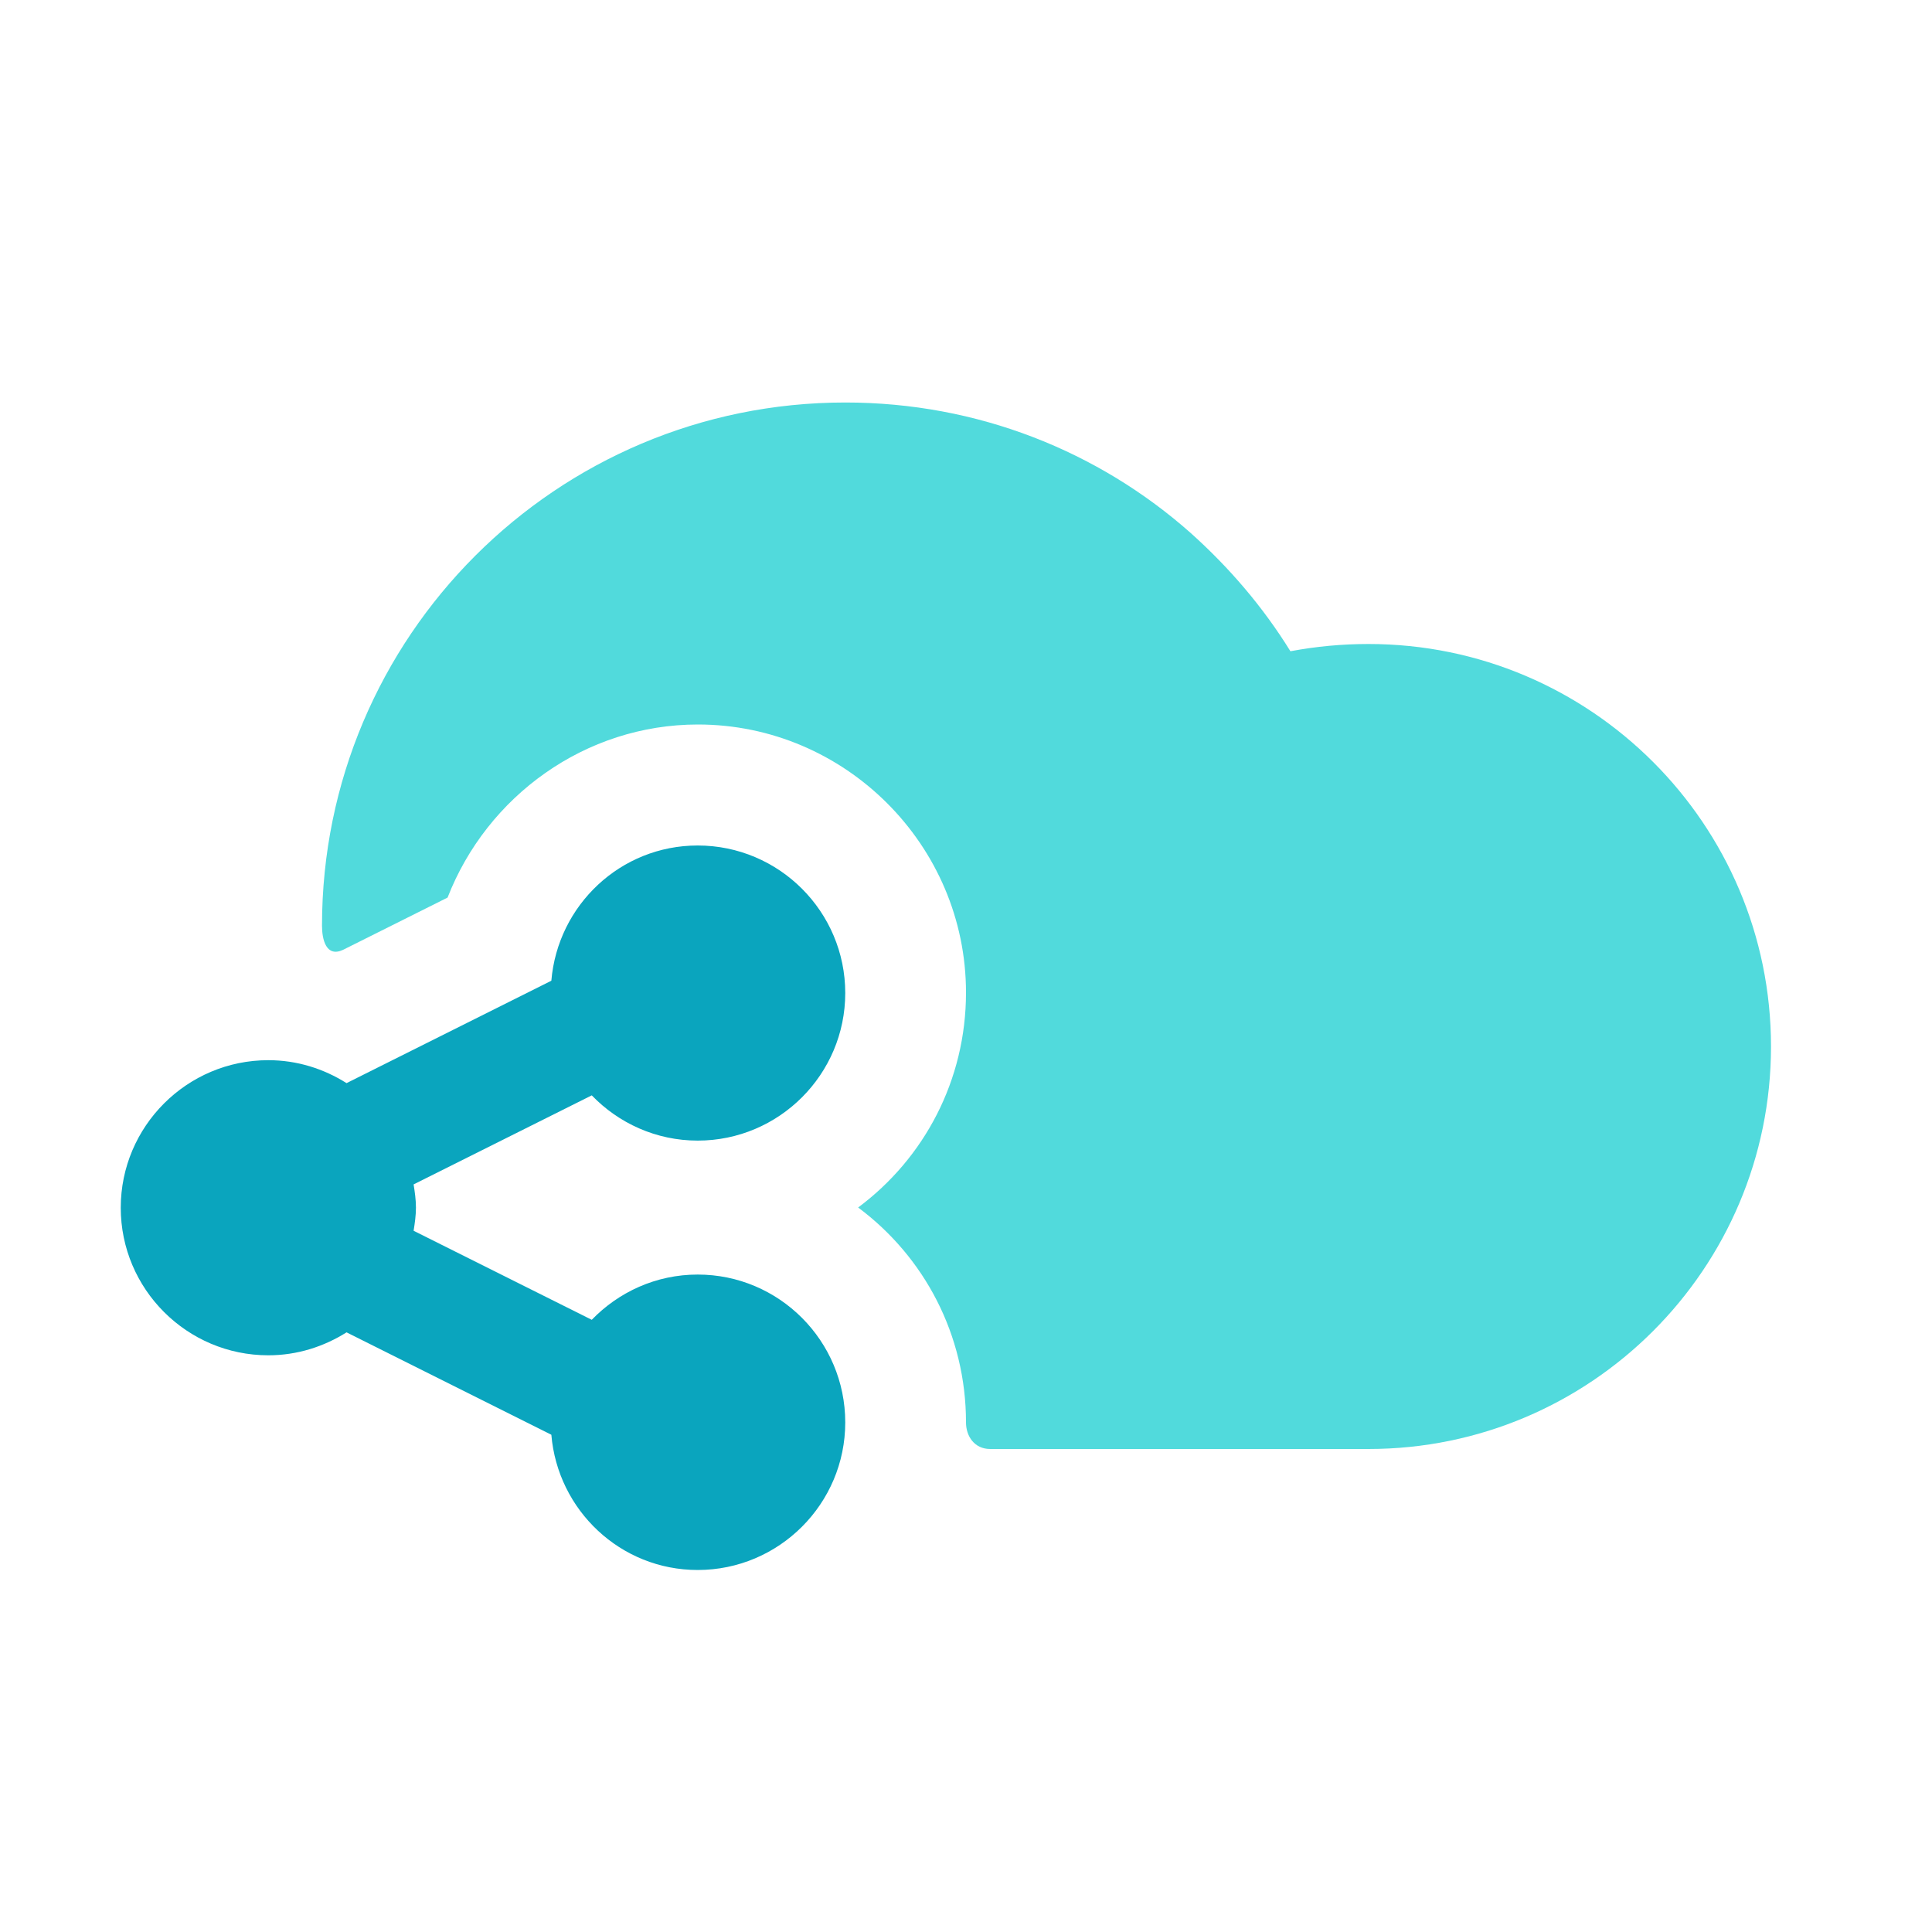
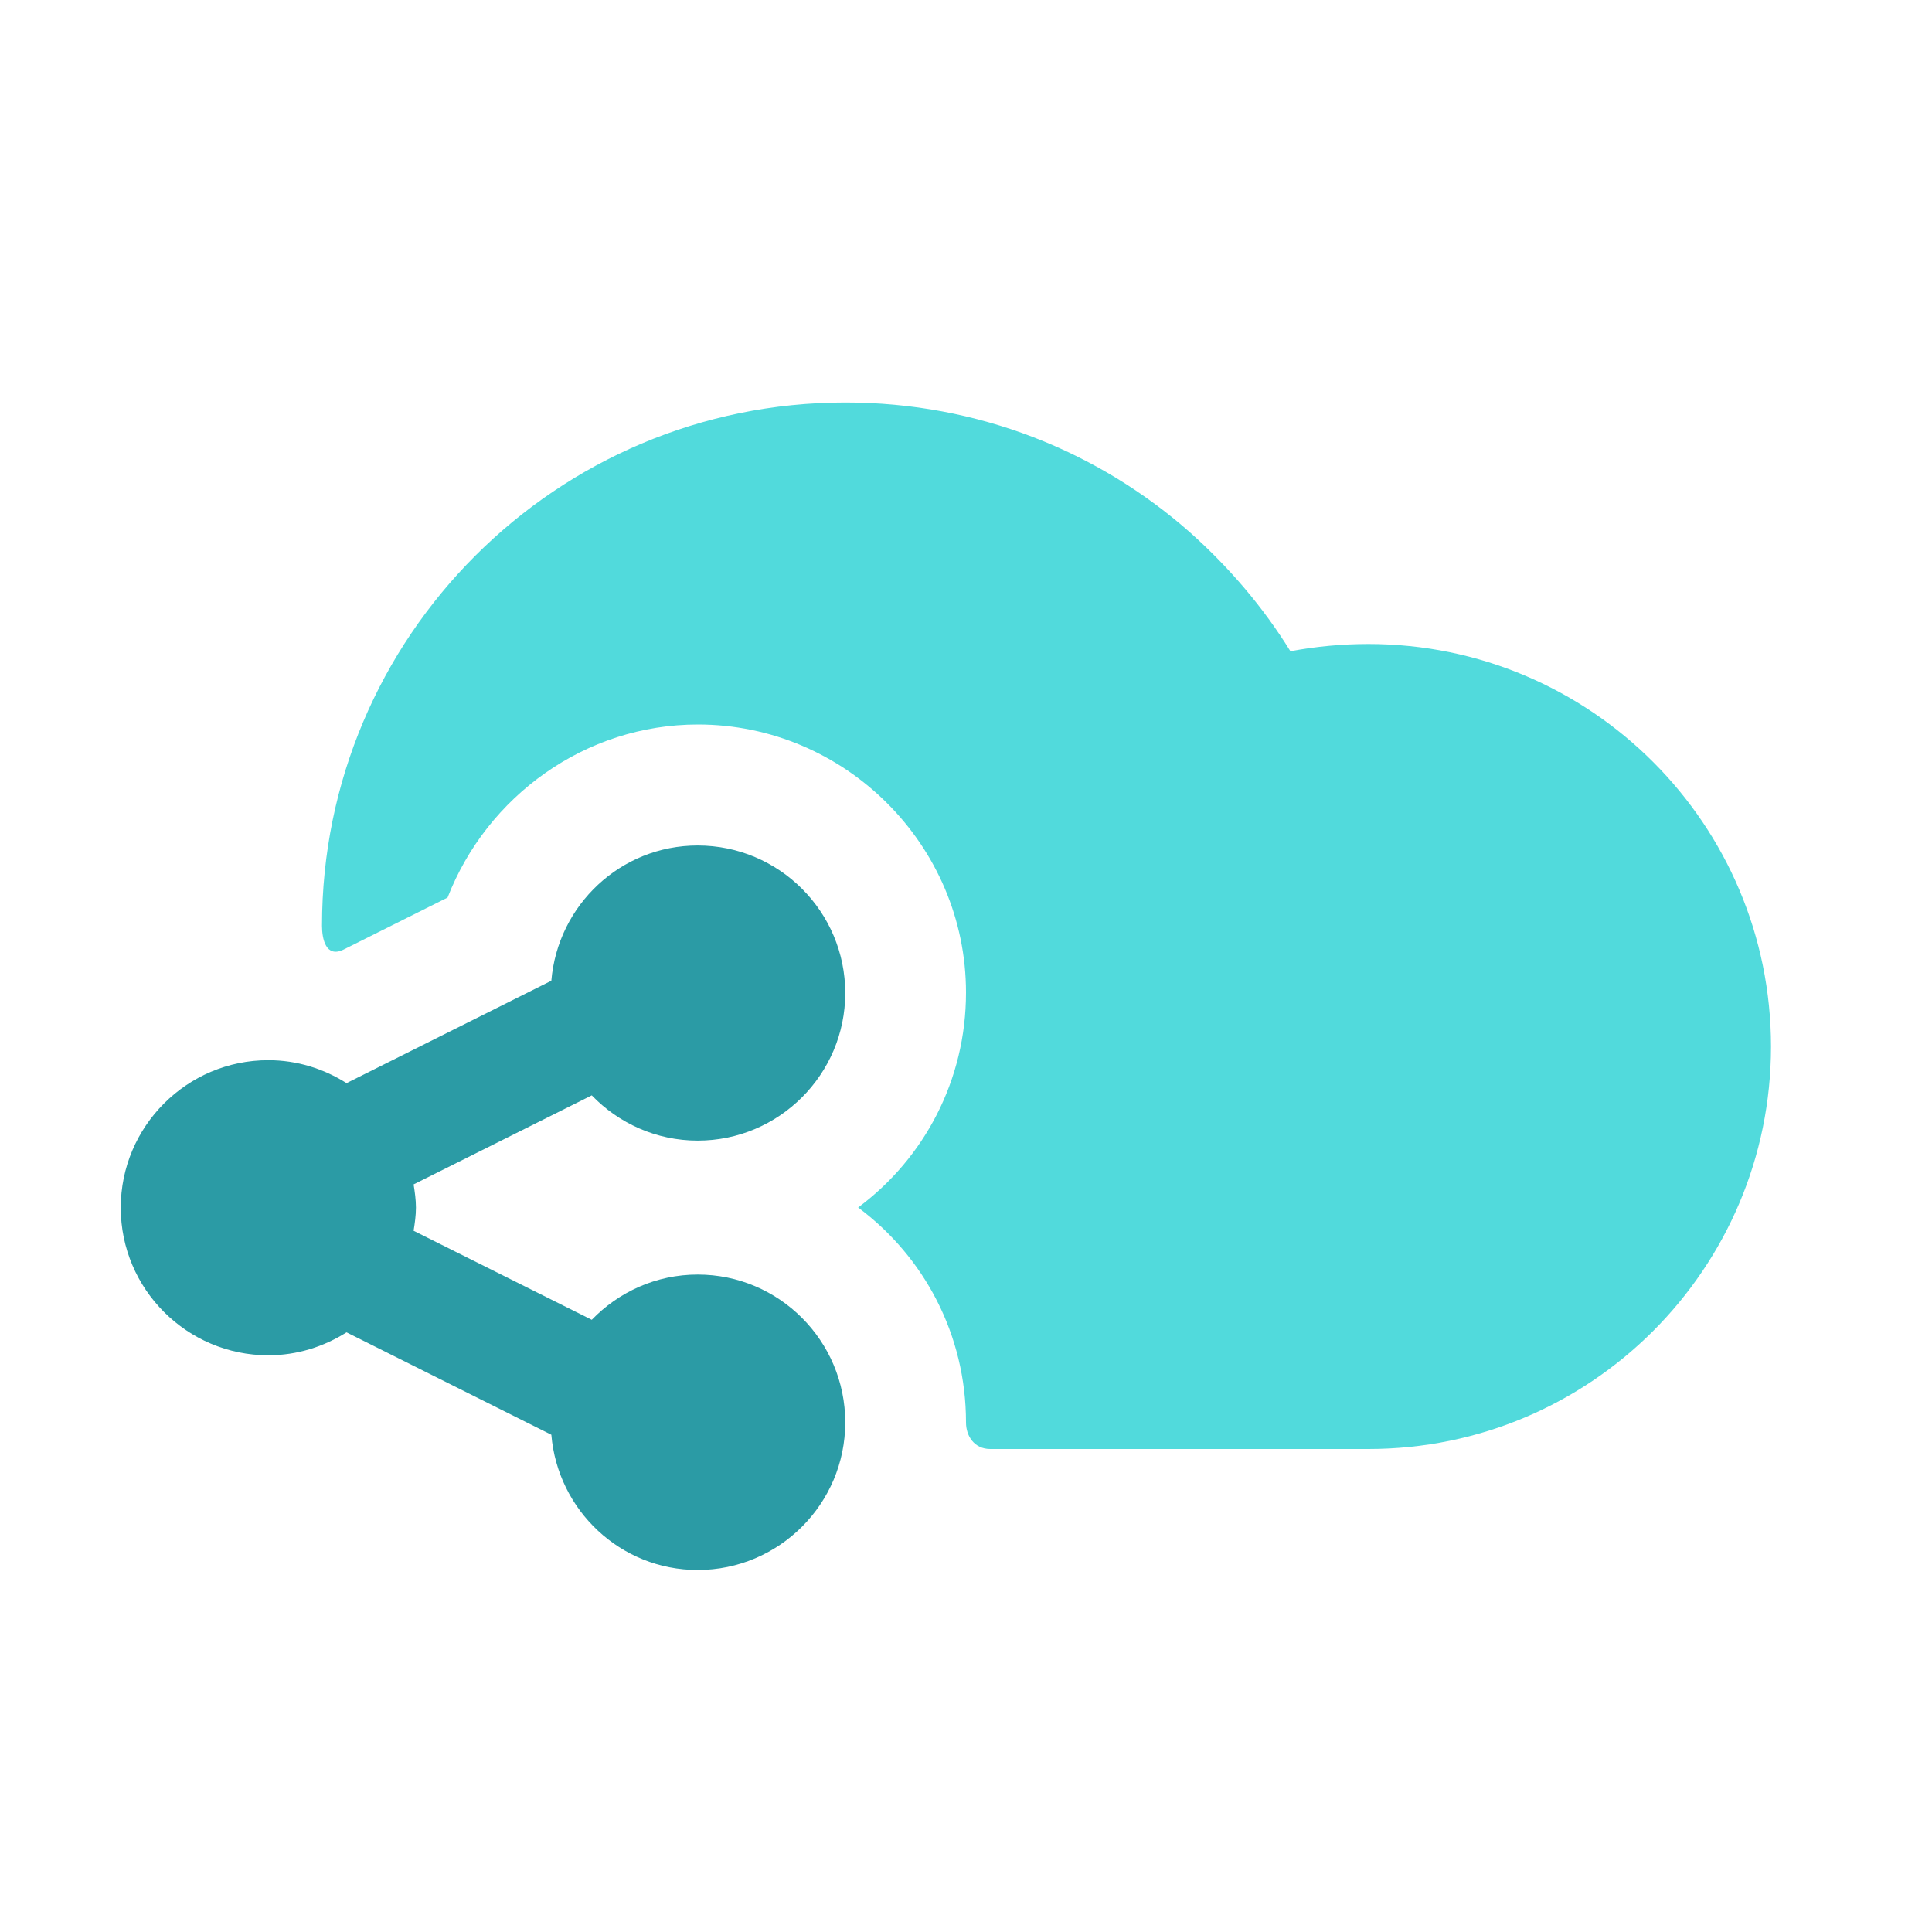
<svg xmlns="http://www.w3.org/2000/svg" width="24" height="24" viewBox="0 0 24 24" fill="none">
  <path d="M22 13C22 15.76 19.76 18 17 18H12.301C12.101 18 12 17.837 12 17.67C12 16.58 11.48 15.61 10.66 15C11.48 14.39 12 13.42 12 12.33C12 10.5 10.5 9 8.67 9C7.27 9 6.05 9.89 5.56 11.15L4.26 11.8C4.051 11.896 4 11.669 4 11.5C4 7.91 6.91 5 10.5 5C12.15 5 13.65 5.61 14.79 6.62C15.27 7.05 15.69 7.54 16.03 8.09C16.35 8.03 16.67 8 17 8C19.76 8 22 10.24 22 13Z" fill="#51DADC" />
-   <path d="M8.667 15.833C8.15 15.833 7.685 16.05 7.351 16.395L5.138 15.289C5.153 15.195 5.167 15.099 5.167 15.001C5.167 14.903 5.153 14.807 5.138 14.713L7.351 13.607C7.684 13.952 8.15 14.169 8.667 14.169C9.678 14.169 10.5 13.346 10.5 12.336C10.5 11.325 9.678 10.503 8.667 10.503C7.708 10.503 6.928 11.245 6.849 12.183L4.305 13.455C4.023 13.277 3.691 13.17 3.333 13.17C2.322 13.17 1.5 13.993 1.5 15.003C1.5 16.013 2.322 16.836 3.333 16.836C3.691 16.836 4.022 16.729 4.305 16.551L6.849 17.823C6.928 18.761 7.708 19.503 8.667 19.503C9.678 19.503 10.5 18.68 10.5 17.67C10.5 16.656 9.678 15.833 8.667 15.833Z" fill="#0AA5BE" />
+   <path d="M8.667 15.833C8.15 15.833 7.685 16.05 7.351 16.395L5.138 15.289C5.153 15.195 5.167 15.099 5.167 15.001C5.167 14.903 5.153 14.807 5.138 14.713L7.351 13.607C7.684 13.952 8.15 14.169 8.667 14.169C9.678 14.169 10.5 13.346 10.5 12.336C10.5 11.325 9.678 10.503 8.667 10.503C7.708 10.503 6.928 11.245 6.849 12.183L4.305 13.455C4.023 13.277 3.691 13.17 3.333 13.17C2.322 13.17 1.5 13.993 1.5 15.003C1.5 16.013 2.322 16.836 3.333 16.836C3.691 16.836 4.022 16.729 4.305 16.551L6.849 17.823C6.928 18.761 7.708 19.503 8.667 19.503C9.678 19.503 10.5 18.68 10.5 17.67C10.5 16.656 9.678 15.833 8.667 15.833Z" fill="#2B9BA5" />
</svg>
